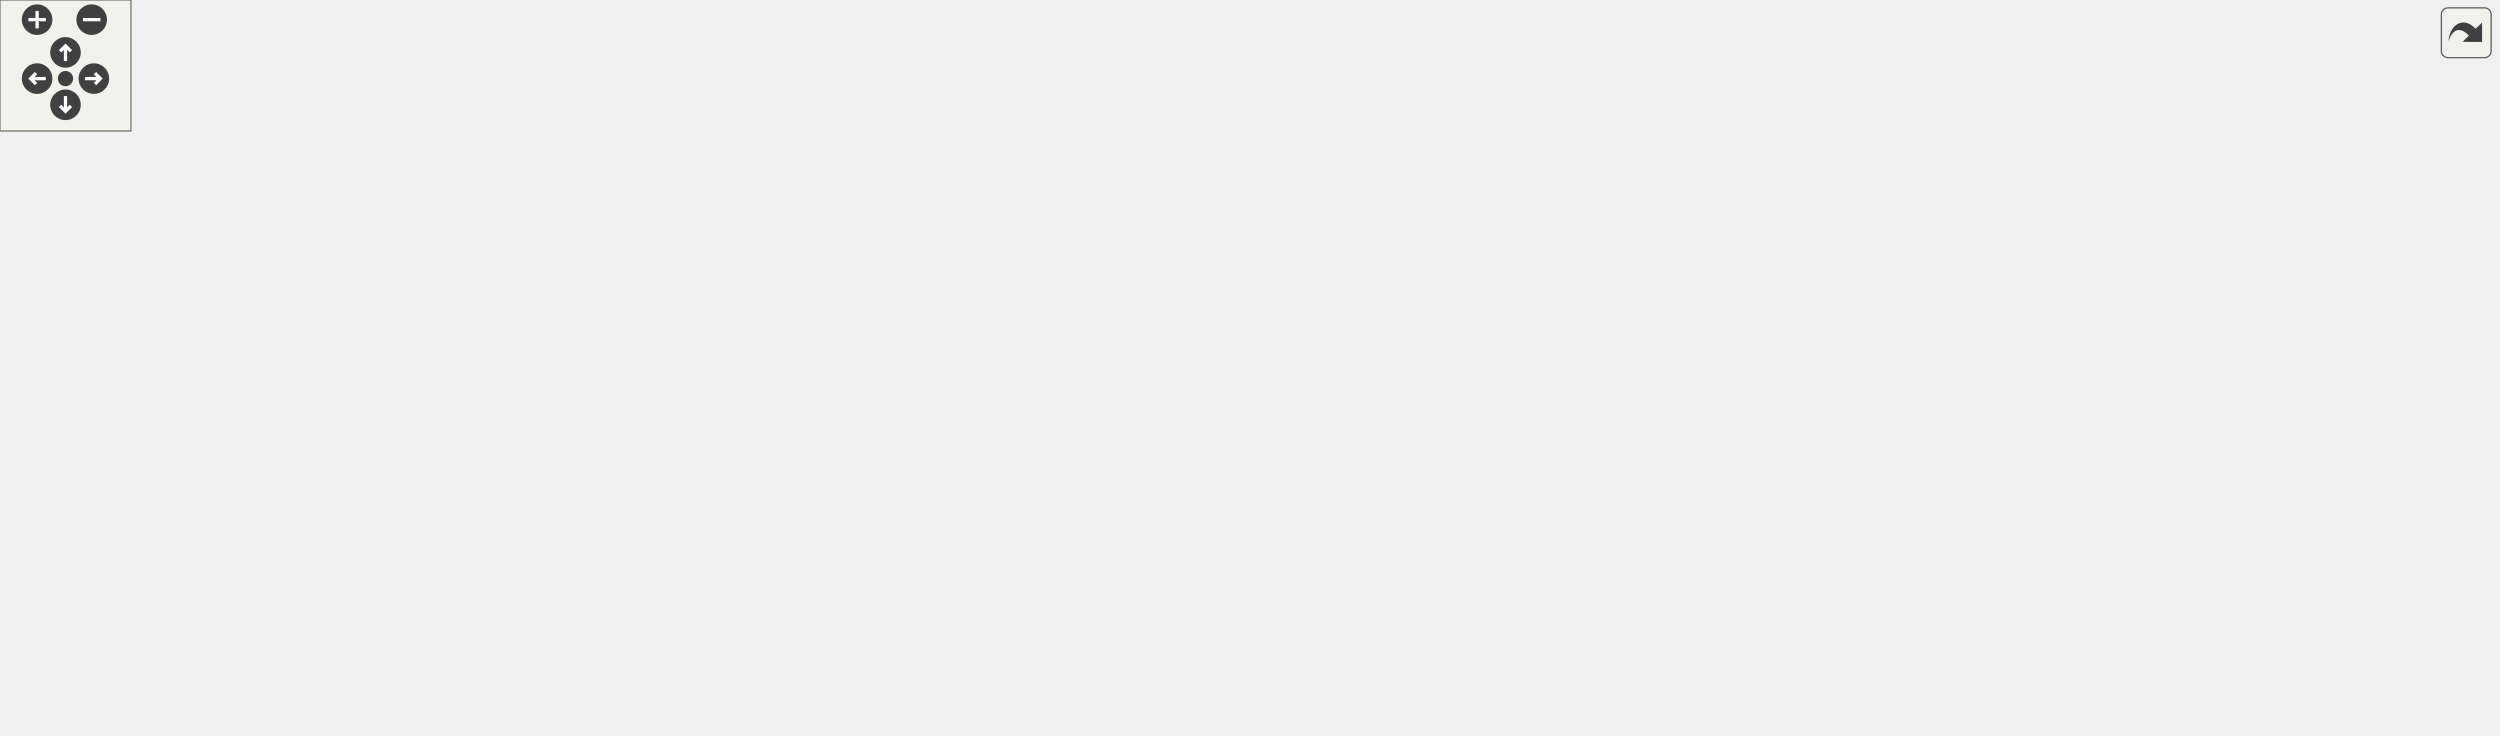
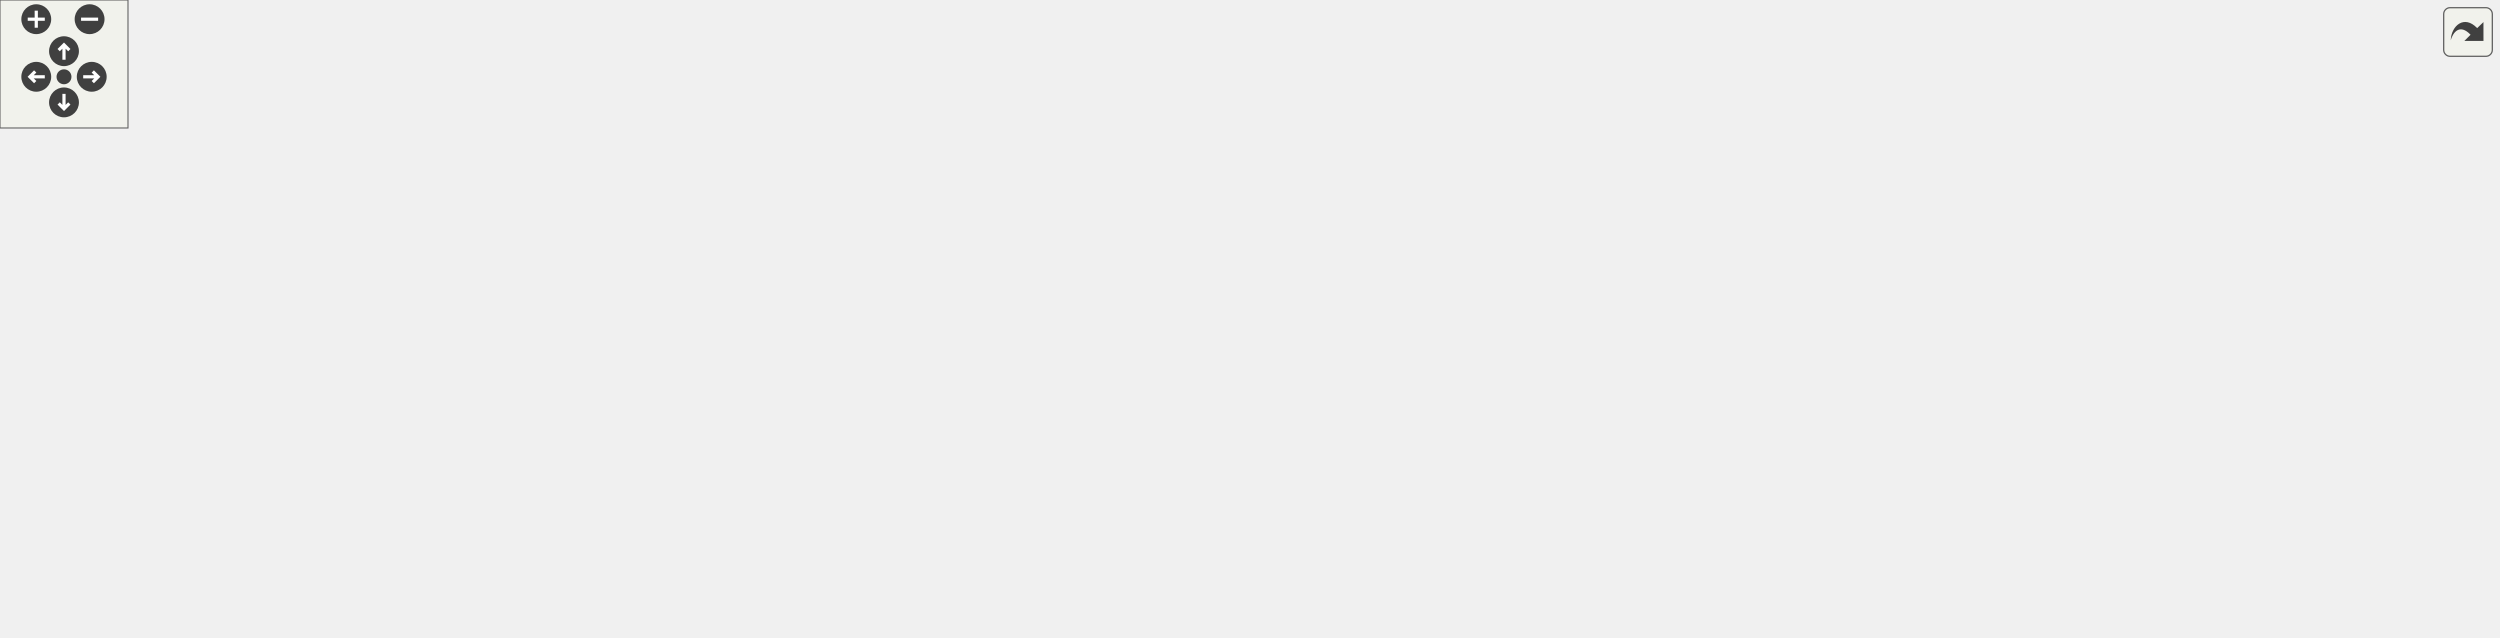
<svg xmlns="http://www.w3.org/2000/svg" xmlns:xlink="http://www.w3.org/1999/xlink" id="main" version="1.1" xml:space="preserve">
  <style type="text/css">
.edge:hover path { stroke: red; }
.edge:hover polygon { stroke: red; fill: red; }
</style>
  <defs>
    <circle id="rim" cx="0" cy="0" r="7" />
    <circle id="rim2" cx="0" cy="0" r="3.5" />
    <g id="zoomPlus">
      <use xlink:href="#rim" fill="#404040">
        <set attributeName="fill" to="#808080" begin="zoomplus.mouseover" end="zoomplus.mouseout" />
      </use>
      <path d="M-4,0h8M0,-4v8" fill="none" stroke="white" stroke-width="1.5" pointer-events="none" />
    </g>
    <g id="zoomMin">
      <use xlink:href="#rim" fill="#404040">
        <set attributeName="fill" to="#808080" begin="zoomminus.mouseover" end="zoomminus.mouseout" />
      </use>
      <path d="M-4,0h8" fill="none" stroke="white" stroke-width="1.5" pointer-events="none" />
    </g>
    <g id="dirArrow">
      <path fill="none" stroke="white" stroke-width="1.5" d="M0,-3.0v7 M-2.5,-0.5L0,-3.0L2.5,-0.5" />
    </g>
    <g id="resetDef">
      <use xlink:href="#rim2" fill="#404040">
        <set attributeName="fill" to="#808080" begin="reset.mouseover" end="reset.mouseout" />
      </use>
    </g>
  </defs>
  <svg id="graph" class="graph">
    <g id="viewport">
      <g id="node1" class="node">
        <g id="a_node1">
          <a xlink:title=" ">
-             <polygon fill="#bfbfbf" stroke="black" points="1052,-133.5 1052,-152.5 1144,-152.5 1144,-133.5 1052,-133.5" />
-             <text text-anchor="middle" x="1098" y="-140.5" font-family="Helvetica,sans-Serif" font-size="10.00">destructor_cmd</text>
+             <polygon fill="#bfbfbf" stroke="black" points="1079,-114.5 1079,-133.5 1171,-133.5 1171,-114.5 1079,-114.5" />
+             <text text-anchor="middle" x="1125" y="-121.5" font-family="Helvetica,sans-Serif" font-size="10.00">destructor_cmd</text>
          </a>
        </g>
      </g>
      <g id="node2" class="node">
        <g id="a_node2">
+           <a xlink:href="heredoc_8c.html#a98f0cdaa70ea9d777053df568b66e32a" target="_top" xlink:title="origin of creation ; the norm what it is doing ? juste close the fd the right way if we encounter the...">
+             <polygon fill="none" stroke="black" points="787,-152.5 787,-171.5 900,-171.5 900,-152.5 787,-152.5" />
+             <text text-anchor="middle" x="843.5" y="-159.5" font-family="Helvetica,sans-Serif" font-size="10.00">child_work_heredoc</text>
+           </a>
+         </g>
+       </g>
+       <g id="edge1" class="edge">
+         <path fill="none" stroke="midnightblue" d="M1078.14,-135.89C1066.72,-138.54 1054.46,-141.12 1043,-143 995.17,-150.86 940.29,-155.81 900.38,-158.67" />
+         <polygon fill="midnightblue" stroke="midnightblue" points="1079,-139.29 1087.92,-133.56 1077.38,-132.48 1079,-139.29" />
+       </g>
+       <g id="node7" class="node">
+         <g id="a_node7">
+           <a xlink:href="main_8c.html#a647f21a28344e1d9c643f4115516d7c9" target="_top" xlink:title=" ">
+             <polygon fill="none" stroke="black" points="0,-133.5 0,-152.5 41,-152.5 41,-133.5 0,-133.5" />
+             <text text-anchor="middle" x="20.5" y="-140.5" font-family="Helvetica,sans-Serif" font-size="10.00">main</text>
+           </a>
+         </g>
+       </g>
+       <g id="edge12" class="edge">
+         <path fill="none" stroke="midnightblue" d="M1107.25,-140.78C1091.82,-155.31 1067.64,-175.86 1043,-188 961.39,-228.2 935.48,-238 844.5,-238 844.5,-238 844.5,-238 215.5,-238 138.62,-238 60.47,-177.08 32.38,-152.81" />
+         <polygon fill="midnightblue" stroke="midnightblue" points="1109.71,-143.27 1114.47,-133.8 1104.85,-138.23 1109.71,-143.27" />
+       </g>
+       <g id="node9" class="node">
+         <g id="a_node9">
          <a xlink:href="multipipe_8c.html#a461ae962ce9a1aee7221ac4b9c581f98" target="_top" xlink:title=" ">
-             <polygon fill="none" stroke="black" points="515,-152.5 515,-171.5 598,-171.5 598,-152.5 515,-152.5" />
-             <text text-anchor="middle" x="556.5" y="-159.5" font-family="Helvetica,sans-Serif" font-size="10.00">execute_child</text>
-           </a>
-         </g>
-       </g>
-       <g id="edge1" class="edge">
-         <path fill="none" stroke="midnightblue" d="M1079.38,-159.28C1063.96,-172.33 1040.29,-189.64 1016,-197 859.94,-244.25 661.04,-193.82 587,-171.51" />
-         <polygon fill="midnightblue" stroke="midnightblue" points="1081.83,-161.78 1087.04,-152.56 1077.22,-156.52 1081.83,-161.78" />
+             <polygon fill="none" stroke="black" points="515,-190.5 515,-209.5 598,-209.5 598,-190.5 515,-190.5" />
+             <text text-anchor="middle" x="556.5" y="-197.5" font-family="Helvetica,sans-Serif" font-size="10.00">execute_child</text>
+           </a>
+         </g>
+       </g>
+       <g id="edge9" class="edge">
+         <path fill="none" stroke="midnightblue" d="M1099.19,-138.55C1083.57,-147.03 1062.71,-157.18 1043,-163 883.69,-210.02 682.9,-206.65 598.17,-202.55" />
+         <polygon fill="midnightblue" stroke="midnightblue" points="1101.15,-141.46 1108.18,-133.53 1097.74,-135.35 1101.15,-141.46" />
+       </g>
+       <g id="node11" class="node">
+         <g id="a_node11">
+           <a xlink:href="exit_8c.html#adcbec3416f97b2d0b8d53cf4c2b2a436" target="_top" xlink:title=" ">
+             <polygon fill="none" stroke="black" points="961.5,-76.5 961.5,-95.5 1017.5,-95.5 1017.5,-76.5 961.5,-76.5" />
+             <text text-anchor="middle" x="989.5" y="-83.5" font-family="Helvetica,sans-Serif" font-size="10.00">my_exit</text>
+           </a>
+         </g>
+       </g>
+       <g id="edge13" class="edge">
+         <path fill="none" stroke="midnightblue" d="M1080.51,-111.62C1059.9,-105.75 1035.92,-98.93 1017.89,-93.8" />
+         <polygon fill="midnightblue" stroke="midnightblue" points="1079.74,-115.04 1090.31,-114.41 1081.65,-108.31 1079.74,-115.04" />
+       </g>
+       <g id="node14" class="node">
+         <g id="a_node14">
+           <a xlink:href="execution_8c.html#aa6f3ac2f0c10538c125eafcb587fd021" target="_top" xlink:title="in this function we do the fork to create a child process we do the redirection if we need to">
+             <polygon fill="none" stroke="black" points="492.5,-76.5 492.5,-95.5 620.5,-95.5 620.5,-76.5 492.5,-76.5" />
+             <text text-anchor="middle" x="556.5" y="-83.5" font-family="Helvetica,sans-Serif" font-size="10.00">one_command_execve</text>
+           </a>
+         </g>
+       </g>
+       <g id="edge20" class="edge">
+         <path fill="none" stroke="midnightblue" d="M1107.06,-107.29C1091.76,-93.47 1067.9,-74.88 1043,-67 881.96,-16.02 675.79,-56.42 593.63,-76.44" />
+         <polygon fill="midnightblue" stroke="midnightblue" points="1104.93,-110.1 1114.62,-114.38 1109.72,-104.99 1104.93,-110.1" />
+       </g>
+       <g id="node15" class="node">
+         <g id="a_node15">
+           <a xlink:href="error_8c.html#a193034f887c71fdb2486835d8cbd9dd3" target="_top" xlink:title=" ">
+             <polygon fill="none" stroke="black" points="936,-0.5 936,-19.5 1043,-19.5 1043,-0.5 936,-0.5" />
+             <text text-anchor="middle" x="989.5" y="-7.5" font-family="Helvetica,sans-Serif" font-size="10.00">parsing_destructor</text>
+           </a>
+         </g>
+       </g>
+       <g id="edge21" class="edge">
+         <path fill="none" stroke="midnightblue" d="M1111.57,-106.29C1096.99,-86.56 1071.21,-54.72 1043,-34 1035.16,-28.25 1025.73,-23.41 1017.03,-19.62" />
+         <polygon fill="midnightblue" stroke="midnightblue" points="1108.75,-108.36 1117.44,-114.42 1114.42,-104.26 1108.75,-108.36" />
+       </g>
+       <g id="node18" class="node">
+         <g id="a_node18">
+           <a xlink:href="heredoc_8c.html#aa11261ffe1d93fd87488514776e2df34" target="_top" xlink:title=" ">
+             <polygon fill="none" stroke="black" points="938,-114.5 938,-133.5 1041,-133.5 1041,-114.5 938,-114.5" />
+             <text text-anchor="middle" x="989.5" y="-121.5" font-family="Helvetica,sans-Serif" font-size="10.00">read_gnl_heredoc</text>
+           </a>
+         </g>
+       </g>
+       <g id="edge25" class="edge">
+         <path fill="none" stroke="midnightblue" d="M1068.67,-124C1059.56,-124 1050.15,-124 1041.16,-124" />
+         <polygon fill="midnightblue" stroke="midnightblue" points="1068.8,-127.5 1078.8,-124 1068.8,-120.5 1068.8,-127.5" />
+       </g>
+       <g id="node3" class="node">
+         <g id="a_node3">
+           <a xlink:href="heredoc_8c.html#a0b4a5d07e8877b06b8977b47a6d51930" target="_top" xlink:title="it's where we open the heredoc and start writing inside our pipe each time we check if it's the word ...">
+             <polygon fill="none" stroke="black" points="661.5,-152.5 661.5,-171.5 747.5,-171.5 747.5,-152.5 661.5,-152.5" />
+             <text text-anchor="middle" x="704.5" y="-159.5" font-family="Helvetica,sans-Serif" font-size="10.00">heredoc_input</text>
+           </a>
+         </g>
+       </g>
+       <g id="edge2" class="edge">
+         <path fill="none" stroke="midnightblue" d="M776.6,-162C766.77,-162 756.88,-162 747.72,-162" />
+         <polygon fill="midnightblue" stroke="midnightblue" points="776.78,-165.5 786.78,-162 776.78,-158.5 776.78,-165.5" />
+       </g>
+       <g id="node4" class="node">
+         <g id="a_node4">
+           <a xlink:href="heredoc_8c.html#a17337782f10170a6f2f9188bf557de0f" target="_top" xlink:title="the function will go through all the commands and check the redirection if we encounter a heredoc we ...">
+             <polygon fill="none" stroke="black" points="491,-152.5 491,-171.5 622,-171.5 622,-152.5 491,-152.5" />
+             <text text-anchor="middle" x="556.5" y="-159.5" font-family="Helvetica,sans-Serif" font-size="10.00">here_doc_management</text>
+           </a>
+         </g>
+       </g>
+       <g id="edge3" class="edge">
+         <path fill="none" stroke="midnightblue" d="M650.97,-162C641.64,-162 631.82,-162 622.19,-162" />
+         <polygon fill="midnightblue" stroke="midnightblue" points="651.27,-165.5 661.27,-162 651.27,-158.5 651.27,-165.5" />
+       </g>
+       <g id="node5" class="node">
+         <g id="a_node5">
+           <a xlink:href="multipipe_8c.html#aa4f1c217eeb689ecbc622baecd2c5dec" target="_top" xlink:title="management of the multipipe (= name when we have at least one pipe) First step is to manage the hered...">
+             <polygon fill="none" stroke="black" points="172,-152.5 172,-171.5 261,-171.5 261,-152.5 172,-152.5" />
+             <text text-anchor="middle" x="216.5" y="-159.5" font-family="Helvetica,sans-Serif" font-size="10.00">multipipe_cmd</text>
+           </a>
+         </g>
+       </g>
+       <g id="edge4" class="edge">
+         <path fill="none" stroke="midnightblue" d="M480.6,-162C413.22,-162 316.57,-162 261.1,-162" />
+         <polygon fill="midnightblue" stroke="midnightblue" points="480.73,-165.5 490.73,-162 480.73,-158.5 480.73,-165.5" />
+       </g>
+       <g id="node8" class="node">
+         <g id="a_node8">
+           <a xlink:href="execution_8c.html#a38335028b2bc7aa436f8f79a3753ce5e" target="_top" xlink:title="here we check if it's a builtin where we have to fork or not we still need to do the redirection veri...">
+             <polygon fill="none" stroke="black" points="331.5,-114.5 331.5,-133.5 420.5,-133.5 420.5,-114.5 331.5,-114.5" />
+             <text text-anchor="middle" x="376" y="-121.5" font-family="Helvetica,sans-Serif" font-size="10.00">one_command</text>
+           </a>
+         </g>
+       </g>
+       <g id="edge7" class="edge">
+         <path fill="none" stroke="midnightblue" d="M500.52,-150.29C474.9,-144.84 444.84,-138.44 420.79,-133.32" />
+         <polygon fill="midnightblue" stroke="midnightblue" points="499.95,-153.75 510.46,-152.41 501.4,-146.91 499.95,-153.75" />
      </g>
      <g id="node6" class="node">
        <g id="a_node6">
-           <a xlink:href="main_8c.html#a647f21a28344e1d9c643f4115516d7c9" target="_top" xlink:title=" ">
-             <polygon fill="none" stroke="black" points="0,-95.5 0,-114.5 41,-114.5 41,-95.5 0,-95.5" />
-             <text text-anchor="middle" x="20.5" y="-102.5" font-family="Helvetica,sans-Serif" font-size="10.00">main</text>
-           </a>
-         </g>
-       </g>
-       <g id="edge15" class="edge">
-         <path fill="none" stroke="midnightblue" d="M1082.82,-160.28C1067.87,-177.46 1042.8,-203.44 1016,-219 941.6,-262.21 917.04,-276 831,-276 831,-276 831,-276 215.5,-276 117.18,-276 45.1,-150.86 26.32,-114.68" />
-         <polygon fill="midnightblue" stroke="midnightblue" points="1085.51,-162.53 1089.31,-152.64 1080.17,-158 1085.51,-162.53" />
-       </g>
-       <g id="node7" class="node">
-         <g id="a_node7">
-           <a xlink:href="execution__node_8c.html#adda76b40c34c18ec83b1d98700083f8a" target="_top" xlink:title="we are going to execute the command here we have a security about absolute path given =&gt; because it's...">
-             <polygon fill="none" stroke="black" points="658,-114.5 658,-133.5 751,-133.5 751,-114.5 658,-114.5" />
-             <text text-anchor="middle" x="704.5" y="-121.5" font-family="Helvetica,sans-Serif" font-size="10.00">execution_node</text>
-           </a>
-         </g>
+           <a xlink:href="execution_8c.html#a9542b61daba3eb4d45c8887c5648b2f6" target="_top" xlink:title="first function of the execution part when we have something to do we have to deal with two cases ; if...">
+             <polygon fill="none" stroke="black" points="77,-133.5 77,-152.5 136,-152.5 136,-133.5 77,-133.5" />
+             <text text-anchor="middle" x="106.5" y="-140.5" font-family="Helvetica,sans-Serif" font-size="10.00">executor</text>
+           </a>
+         </g>
+       </g>
+       <g id="edge5" class="edge">
+         <path fill="none" stroke="midnightblue" d="M161.88,-152.57C152.97,-151 144.05,-149.43 136.08,-148.03" />
+         <polygon fill="midnightblue" stroke="midnightblue" points="161.43,-156.04 171.88,-154.33 162.64,-149.15 161.43,-156.04" />
      </g>
      <g id="edge6" class="edge">
-         <path fill="none" stroke="midnightblue" d="M1041.62,-140.31C963.8,-136.54 823.55,-129.73 751.29,-126.22" />
-         <polygon fill="midnightblue" stroke="midnightblue" points="1041.55,-143.81 1051.71,-140.8 1041.89,-136.82 1041.55,-143.81" />
-       </g>
-       <g id="node8" class="node">
-         <g id="a_node8">
-           <a xlink:href="execution_8c.html#aa6f3ac2f0c10538c125eafcb587fd021" target="_top" xlink:title="in this function we do the fork to create a child process we do the redirection if we need to">
-             <polygon fill="none" stroke="black" points="492.5,-38.5 492.5,-57.5 620.5,-57.5 620.5,-38.5 492.5,-38.5" />
-             <text text-anchor="middle" x="556.5" y="-45.5" font-family="Helvetica,sans-Serif" font-size="10.00">one_command_execve</text>
-           </a>
-         </g>
-       </g>
-       <g id="edge20" class="edge">
-         <path fill="none" stroke="midnightblue" d="M1084.25,-125.11C1069.98,-106.75 1045.03,-79.19 1016,-67 946.49,-37.82 729.18,-41.4 620.58,-45.25" />
-         <polygon fill="midnightblue" stroke="midnightblue" points="1081.57,-127.37 1090.36,-133.28 1087.17,-123.18 1081.57,-127.37" />
+         <path fill="none" stroke="midnightblue" d="M66.48,-143C57.72,-143 48.78,-143 41.21,-143" />
+         <polygon fill="midnightblue" stroke="midnightblue" points="66.59,-146.5 76.59,-143 66.59,-139.5 66.59,-146.5" />
+       </g>
+       <g id="edge8" class="edge">
+         <path fill="none" stroke="midnightblue" d="M321.37,-127.81C265.58,-131.77 180.35,-137.83 136.22,-140.96" />
+         <polygon fill="midnightblue" stroke="midnightblue" points="321.7,-131.29 331.43,-127.09 321.2,-124.31 321.7,-131.29" />
      </g>
      <g id="node10" class="node">
        <g id="a_node10">
-           <a xlink:href="heredoc_8c.html#a0b4a5d07e8877b06b8977b47a6d51930" target="_top" xlink:title="it's where we open the heredoc and start writing inside our pipe each time we check if it's the word ...">
-             <polygon fill="none" stroke="black" points="787,-152.5 787,-171.5 873,-171.5 873,-152.5 787,-152.5" />
-             <text text-anchor="middle" x="830" y="-159.5" font-family="Helvetica,sans-Serif" font-size="10.00">heredoc_input</text>
-           </a>
-         </g>
+           <a xlink:href="multipipe_8c.html#af31c329200501f497cd102a470450103" target="_top" xlink:title="it's where the fork happen and sent to be execute">
+             <polygon fill="none" stroke="black" points="297,-190.5 297,-209.5 455,-209.5 455,-190.5 297,-190.5" />
+             <text text-anchor="middle" x="376" y="-197.5" font-family="Helvetica,sans-Serif" font-size="10.00">multipipe_intermediary_cmd</text>
+           </a>
+         </g>
+       </g>
+       <g id="edge10" class="edge">
+         <path fill="none" stroke="midnightblue" d="M504.68,-200C489.31,-200 472.06,-200 455.33,-200" />
+         <polygon fill="midnightblue" stroke="midnightblue" points="505,-203.5 515,-200 505,-196.5 505,-203.5" />
      </g>
      <g id="edge11" class="edge">
-         <path fill="none" stroke="midnightblue" d="M1072.95,-157.71C1057.34,-166.37 1036.21,-176.49 1016,-181 963.37,-192.73 900.68,-181.07 863.45,-171.55" />
-         <polygon fill="midnightblue" stroke="midnightblue" points="1074.97,-160.59 1081.9,-152.57 1071.49,-154.52 1074.97,-160.59" />
+         <path fill="none" stroke="midnightblue" d="M325.4,-188.03C303.32,-182.71 277.7,-176.52 256.96,-171.52" />
+         <polygon fill="midnightblue" stroke="midnightblue" points="324.71,-191.47 335.26,-190.41 326.36,-184.66 324.71,-191.47" />
      </g>
      <g id="node12" class="node">
        <g id="a_node12">
-           <a xlink:href="exit_8c.html#adcbec3416f97b2d0b8d53cf4c2b2a436" target="_top" xlink:title=" ">
-             <polygon fill="none" stroke="black" points="934.5,-76.5 934.5,-95.5 990.5,-95.5 990.5,-76.5 934.5,-76.5" />
-             <text text-anchor="middle" x="962.5" y="-83.5" font-family="Helvetica,sans-Serif" font-size="10.00">my_exit</text>
-           </a>
-         </g>
+           <a xlink:href="launcher_8c.html#a7bee4f6fbfd70ef7ec1f52856538ac71" target="_top" xlink:title="launch the builtin   some of them are not present because we have to fork() them why ?...">
+             <polygon fill="none" stroke="black" points="801,-76.5 801,-95.5 886,-95.5 886,-76.5 801,-76.5" />
+             <text text-anchor="middle" x="843.5" y="-83.5" font-family="Helvetica,sans-Serif" font-size="10.00">launch_builtin</text>
+           </a>
+         </g>
+       </g>
+       <g id="edge14" class="edge">
+         <path fill="none" stroke="midnightblue" d="M951.18,-86C931.28,-86 906.72,-86 886.19,-86" />
+         <polygon fill="midnightblue" stroke="midnightblue" points="951.41,-89.5 961.41,-86 951.41,-82.5 951.41,-89.5" />
+       </g>
+       <g id="edge19" class="edge">
+         <path fill="none" stroke="midnightblue" d="M793,-97.73C779.45,-100.54 764.72,-103.24 751,-105 632.19,-120.26 490.67,-123.4 420.67,-123.96" />
+         <polygon fill="midnightblue" stroke="midnightblue" points="794.04,-101.08 803.09,-95.57 792.58,-94.24 794.04,-101.08" />
+       </g>
+       <g id="node13" class="node">
+         <g id="a_node13">
+           <a xlink:href="execution__node_8c.html#adda76b40c34c18ec83b1d98700083f8a" target="_top" xlink:title="we are going to execute the command here we have a security about absolute path given =&gt; because it's...">
+             <polygon fill="none" stroke="black" points="658,-76.5 658,-95.5 751,-95.5 751,-76.5 658,-76.5" />
+             <text text-anchor="middle" x="704.5" y="-83.5" font-family="Helvetica,sans-Serif" font-size="10.00">execution_node</text>
+           </a>
+         </g>
+       </g>
+       <g id="edge15" class="edge">
+         <path fill="none" stroke="midnightblue" d="M790.54,-86C777.66,-86 763.95,-86 751.39,-86" />
+         <polygon fill="midnightblue" stroke="midnightblue" points="790.65,-89.5 800.65,-86 790.65,-82.5 790.65,-89.5" />
      </g>
      <g id="edge16" class="edge">
-         <path fill="none" stroke="midnightblue" d="M1065.43,-129.52C1040.97,-119.08 1007.7,-104.87 985.92,-95.57" />
-         <polygon fill="midnightblue" stroke="midnightblue" points="1064.08,-132.75 1074.66,-133.46 1066.83,-126.31 1064.08,-132.75" />
-       </g>
-       <g id="node14" class="node">
-         <g id="a_node14">
-           <a xlink:href="error_8c.html#a193034f887c71fdb2486835d8cbd9dd3" target="_top" xlink:title=" ">
-             <polygon fill="none" stroke="black" points="909,-0.5 909,-19.5 1016,-19.5 1016,-0.5 909,-0.5" />
-             <text text-anchor="middle" x="962.5" y="-7.5" font-family="Helvetica,sans-Serif" font-size="10.00">parsing_destructor</text>
-           </a>
-         </g>
-       </g>
-       <g id="edge21" class="edge">
-         <path fill="none" stroke="midnightblue" d="M1087.04,-124.25C1073.63,-100.53 1047.75,-59.69 1016,-34 1008.68,-28.07 999.65,-23.26 991.16,-19.55" />
-         <polygon fill="midnightblue" stroke="midnightblue" points="1084.11,-126.2 1092,-133.27 1090.25,-122.82 1084.11,-126.2" />
+         <path fill="none" stroke="midnightblue" d="M689.22,-103.71C668.15,-129.69 630.32,-175.62 622,-181 614.84,-185.63 606.53,-189.16 598.29,-191.85" />
+         <polygon fill="midnightblue" stroke="midnightblue" points="692.09,-105.74 695.66,-95.76 686.65,-101.33 692.09,-105.74" />
+       </g>
+       <g id="edge17" class="edge">
+         <path fill="none" stroke="midnightblue" d="M647.53,-86C638.69,-86 629.5,-86 620.52,-86" />
+         <polygon fill="midnightblue" stroke="midnightblue" points="647.71,-89.5 657.71,-86 647.71,-82.5 647.71,-89.5" />
+       </g>
+       <g id="edge18" class="edge">
+         <path fill="none" stroke="midnightblue" d="M500.52,-97.71C474.9,-103.16 444.84,-109.56 420.79,-114.68" />
+         <polygon fill="midnightblue" stroke="midnightblue" points="501.4,-101.09 510.46,-95.59 499.95,-94.25 501.4,-101.09" />
+       </g>
+       <g id="node16" class="node">
+         <g id="a_node16">
+           <a xlink:href="error_8c.html#a8f5f1cfa591c395b88733e1134d8de3d" target="_top" xlink:title=" ">
+             <polygon fill="none" stroke="black" points="804.5,-0.5 804.5,-19.5 882.5,-19.5 882.5,-0.5 804.5,-0.5" />
+             <text text-anchor="middle" x="843.5" y="-7.5" font-family="Helvetica,sans-Serif" font-size="10.00">syntax_error</text>
+           </a>
+         </g>
+       </g>
+       <g id="edge22" class="edge">
+         <path fill="none" stroke="midnightblue" d="M925.29,-10C910.84,-10 895.9,-10 882.87,-10" />
+         <polygon fill="midnightblue" stroke="midnightblue" points="925.7,-13.5 935.7,-10 925.7,-6.5 925.7,-13.5" />
      </g>
      <g id="node17" class="node">
        <g id="a_node17">
-           <a xlink:href="heredoc_8c.html#aa11261ffe1d93fd87488514776e2df34" target="_top" xlink:title="function which allow me to do the loop to call GNL =&gt; there is also the management to leave with the ...">
-             <polygon fill="none" stroke="black" points="911,-152.5 911,-171.5 1014,-171.5 1014,-152.5 911,-152.5" />
-             <text text-anchor="middle" x="962.5" y="-159.5" font-family="Helvetica,sans-Serif" font-size="10.00">read_gnl_heredoc</text>
-           </a>
-         </g>
-       </g>
-       <g id="edge25" class="edge">
-         <path fill="none" stroke="midnightblue" d="M1041.67,-150.87C1032.56,-152.17 1023.15,-153.51 1014.16,-154.79" />
-         <polygon fill="midnightblue" stroke="midnightblue" points="1042.4,-154.31 1051.8,-149.43 1041.41,-147.38 1042.4,-154.31" />
-       </g>
-       <g id="node3" class="node">
-         <g id="a_node3">
-           <a xlink:href="multipipe_8c.html#af31c329200501f497cd102a470450103" target="_top" xlink:title="it's where the fork happen and sent to be execute">
-             <polygon fill="none" stroke="black" points="297,-152.5 297,-171.5 455,-171.5 455,-152.5 297,-152.5" />
-             <text text-anchor="middle" x="376" y="-159.5" font-family="Helvetica,sans-Serif" font-size="10.00">multipipe_intermediary_cmd</text>
-           </a>
-         </g>
-       </g>
-       <g id="edge2" class="edge">
-         <path fill="none" stroke="midnightblue" d="M504.68,-162C489.31,-162 472.06,-162 455.33,-162" />
-         <polygon fill="midnightblue" stroke="midnightblue" points="505,-165.5 515,-162 505,-158.5 505,-165.5" />
-       </g>
-       <g id="node4" class="node">
-         <g id="a_node4">
-           <a xlink:href="multipipe_8c.html#aa4f1c217eeb689ecbc622baecd2c5dec" target="_top" xlink:title="management of the multipipe (= name when we have at least one pipe) First step is to manage the hered...">
-             <polygon fill="none" stroke="black" points="172,-114.5 172,-133.5 261,-133.5 261,-114.5 172,-114.5" />
-             <text text-anchor="middle" x="216.5" y="-121.5" font-family="Helvetica,sans-Serif" font-size="10.00">multipipe_cmd</text>
-           </a>
-         </g>
-       </g>
-       <g id="edge3" class="edge">
-         <path fill="none" stroke="midnightblue" d="M325.4,-150.03C303.32,-144.71 277.7,-138.52 256.96,-133.52" />
-         <polygon fill="midnightblue" stroke="midnightblue" points="324.71,-153.47 335.26,-152.41 326.36,-146.66 324.71,-153.47" />
-       </g>
-       <g id="node5" class="node">
-         <g id="a_node5">
-           <a xlink:href="execution_8c.html#a9542b61daba3eb4d45c8887c5648b2f6" target="_top" xlink:title="first function of the execution part when we have something to do we have to deal with two cases ; if...">
-             <polygon fill="none" stroke="black" points="77,-95.5 77,-114.5 136,-114.5 136,-95.5 77,-95.5" />
-             <text text-anchor="middle" x="106.5" y="-102.5" font-family="Helvetica,sans-Serif" font-size="10.00">executor</text>
-           </a>
-         </g>
-       </g>
-       <g id="edge4" class="edge">
-         <path fill="none" stroke="midnightblue" d="M161.88,-114.57C152.97,-113 144.05,-111.43 136.08,-110.03" />
-         <polygon fill="midnightblue" stroke="midnightblue" points="161.43,-118.04 171.88,-116.33 162.64,-111.15 161.43,-118.04" />
-       </g>
-       <g id="edge5" class="edge">
-         <path fill="none" stroke="midnightblue" d="M66.48,-105C57.72,-105 48.78,-105 41.21,-105" />
-         <polygon fill="midnightblue" stroke="midnightblue" points="66.59,-108.5 76.59,-105 66.59,-101.5 66.59,-108.5" />
-       </g>
-       <g id="edge7" class="edge">
-         <path fill="none" stroke="midnightblue" d="M656.96,-136.11C636.63,-141.4 613.13,-147.52 594.08,-152.48" />
-         <polygon fill="midnightblue" stroke="midnightblue" points="657.86,-139.5 666.66,-133.59 656.1,-132.72 657.86,-139.5" />
-       </g>
-       <g id="edge8" class="edge">
-         <path fill="none" stroke="midnightblue" d="M676.11,-109.74C646.8,-94.48 601.1,-70.7 575.84,-57.55" />
-         <polygon fill="midnightblue" stroke="midnightblue" points="674.52,-112.86 685.01,-114.37 677.75,-106.65 674.52,-112.86" />
-       </g>
-       <g id="node9" class="node">
-         <g id="a_node9">
-           <a xlink:href="execution_8c.html#a38335028b2bc7aa436f8f79a3753ce5e" target="_top" xlink:title="here we check if it's a builtin where we have to fork or not we still need to do the redirection veri...">
-             <polygon fill="none" stroke="black" points="331.5,-76.5 331.5,-95.5 420.5,-95.5 420.5,-76.5 331.5,-76.5" />
-             <text text-anchor="middle" x="376" y="-83.5" font-family="Helvetica,sans-Serif" font-size="10.00">one_command</text>
-           </a>
-         </g>
-       </g>
-       <g id="edge9" class="edge">
-         <path fill="none" stroke="midnightblue" d="M500.52,-59.71C474.9,-65.16 444.84,-71.56 420.79,-76.68" />
-         <polygon fill="midnightblue" stroke="midnightblue" points="501.4,-63.09 510.46,-57.59 499.95,-56.25 501.4,-63.09" />
-       </g>
-       <g id="edge10" class="edge">
-         <path fill="none" stroke="midnightblue" d="M321.37,-89.81C265.58,-93.77 180.35,-99.83 136.22,-102.96" />
-         <polygon fill="midnightblue" stroke="midnightblue" points="321.7,-93.29 331.43,-89.09 321.2,-86.31 321.7,-93.29" />
-       </g>
-       <g id="node11" class="node">
-         <g id="a_node11">
-           <a xlink:href="heredoc_8c.html#a17337782f10170a6f2f9188bf557de0f" target="_top" xlink:title="the function will go through all the commands and check the redirection if we encounter a heredoc we ...">
-             <polygon fill="none" stroke="black" points="491,-114.5 491,-133.5 622,-133.5 622,-114.5 491,-114.5" />
-             <text text-anchor="middle" x="556.5" y="-121.5" font-family="Helvetica,sans-Serif" font-size="10.00">here_doc_management</text>
-           </a>
-         </g>
-       </g>
-       <g id="edge12" class="edge">
-         <path fill="none" stroke="midnightblue" d="M776.57,-157.22C742.66,-153.87 697.62,-148.94 658,-143 640.26,-140.34 620.88,-136.82 603.91,-133.54" />
-         <polygon fill="midnightblue" stroke="midnightblue" points="776.43,-160.72 786.72,-158.21 777.11,-153.75 776.43,-160.72" />
-       </g>
-       <g id="edge13" class="edge">
-         <path fill="none" stroke="midnightblue" d="M480.6,-124C413.22,-124 316.57,-124 261.1,-124" />
-         <polygon fill="midnightblue" stroke="midnightblue" points="480.73,-127.5 490.73,-124 480.73,-120.5 480.73,-127.5" />
-       </g>
-       <g id="edge14" class="edge">
-         <path fill="none" stroke="midnightblue" d="M500.52,-112.29C474.9,-106.84 444.84,-100.44 420.79,-95.32" />
-         <polygon fill="midnightblue" stroke="midnightblue" points="499.95,-115.75 510.46,-114.41 501.4,-108.91 499.95,-115.75" />
-       </g>
-       <g id="node13" class="node">
-         <g id="a_node13">
-           <a xlink:href="execution_8c.html#a7bee4f6fbfd70ef7ec1f52856538ac71" target="_top" xlink:title="launch the builtin   some of them are not present because we have to fork() them why ?...">
-             <polygon fill="none" stroke="black" points="787.5,-76.5 787.5,-95.5 872.5,-95.5 872.5,-76.5 787.5,-76.5" />
-             <text text-anchor="middle" x="830" y="-83.5" font-family="Helvetica,sans-Serif" font-size="10.00">launch_builtin</text>
-           </a>
-         </g>
-       </g>
-       <g id="edge17" class="edge">
-         <path fill="none" stroke="midnightblue" d="M924.33,-86C908.2,-86 889.25,-86 872.66,-86" />
-         <polygon fill="midnightblue" stroke="midnightblue" points="924.46,-89.5 934.46,-86 924.46,-82.5 924.46,-89.5" />
-       </g>
-       <g id="edge18" class="edge">
-         <path fill="none" stroke="midnightblue" d="M788.26,-98.54C771.46,-103.7 752.3,-109.6 736.65,-114.41" />
-         <polygon fill="midnightblue" stroke="midnightblue" points="789.31,-101.88 797.84,-95.59 787.25,-95.18 789.31,-101.88" />
-       </g>
-       <g id="edge19" class="edge">
-         <path fill="none" stroke="midnightblue" d="M777.06,-86C687.2,-86 504.31,-86 420.6,-86" />
-         <polygon fill="midnightblue" stroke="midnightblue" points="777.29,-89.5 787.29,-86 777.29,-82.5 777.29,-89.5" />
-       </g>
-       <g id="node15" class="node">
-         <g id="a_node15">
-           <a xlink:href="error_8c.html#a8f5f1cfa591c395b88733e1134d8de3d" target="_top" xlink:title=" ">
-             <polygon fill="none" stroke="black" points="791,-0.5 791,-19.5 869,-19.5 869,-0.5 791,-0.5" />
-             <text text-anchor="middle" x="830" y="-7.5" font-family="Helvetica,sans-Serif" font-size="10.00">syntax_error</text>
-           </a>
-         </g>
-       </g>
-       <g id="edge22" class="edge">
-         <path fill="none" stroke="midnightblue" d="M898.72,-10C888.59,-10 878.37,-10 869.06,-10" />
-         <polygon fill="midnightblue" stroke="midnightblue" points="898.8,-13.5 908.8,-10 898.8,-6.5 898.8,-13.5" />
-       </g>
-       <g id="node16" class="node">
-         <g id="a_node16">
          <a xlink:href="parser_8c.html#a302af903b3f87eaaff83762f60c2d8cb" target="_top" xlink:title=" ">
-             <polygon fill="none" stroke="black" points="193,-19.5 193,-38.5 240,-38.5 240,-19.5 193,-19.5" />
-             <text text-anchor="middle" x="216.5" y="-26.5" font-family="Helvetica,sans-Serif" font-size="10.00">parser</text>
+             <polygon fill="none" stroke="black" points="193,-38.5 193,-57.5 240,-57.5 240,-38.5 193,-38.5" />
+             <text text-anchor="middle" x="216.5" y="-45.5" font-family="Helvetica,sans-Serif" font-size="10.00">parser</text>
          </a>
        </g>
      </g>
      <g id="edge23" class="edge">
-         <path fill="none" stroke="midnightblue" d="M780.39,-11.51C655.94,-15.38 329.33,-25.53 240.23,-28.29" />
-         <polygon fill="midnightblue" stroke="midnightblue" points="780.86,-15 790.75,-11.19 780.64,-8 780.86,-15" />
+         <path fill="none" stroke="midnightblue" d="M794.19,-12.94C667.79,-20.62 330.82,-41.11 240.2,-46.62" />
+         <polygon fill="midnightblue" stroke="midnightblue" points="794.58,-16.42 804.34,-12.32 794.15,-9.43 794.58,-16.42" />
      </g>
      <g id="edge24" class="edge">
-         <path fill="none" stroke="midnightblue" d="M183.45,-41.55C142.96,-57.42 74.52,-84.23 41.08,-97.33" />
-         <polygon fill="midnightblue" stroke="midnightblue" points="184.83,-44.77 192.87,-37.87 182.28,-38.26 184.83,-44.77" />
+         <path fill="none" stroke="midnightblue" d="M186.6,-62.15C146.54,-81.77 75.2,-116.7 40.93,-133.48" />
+         <polygon fill="midnightblue" stroke="midnightblue" points="188.39,-65.17 195.83,-57.63 185.31,-58.89 188.39,-65.17" />
      </g>
      <g id="edge26" class="edge">
-         <path fill="none" stroke="midnightblue" d="M900.63,-162C891.3,-162 881.84,-162 873.04,-162" />
-         <polygon fill="midnightblue" stroke="midnightblue" points="900.67,-165.5 910.67,-162 900.67,-158.5 900.67,-165.5" />
+         <path fill="none" stroke="midnightblue" d="M942.33,-136.18C922.34,-141.46 899.28,-147.54 880.58,-152.48" />
+         <polygon fill="midnightblue" stroke="midnightblue" points="943.39,-139.52 952.16,-133.59 941.6,-132.76 943.39,-139.52" />
      </g>
    </g>
  </svg>
  <g id="navigator" transform="translate(0 0)" fill="#404254">
    <rect fill="#f2f5e9" fill-opacity="0.5" stroke="#606060" stroke-width=".5" x="0" y="0" width="60" height="60" />
    <use id="zoomplus" xlink:href="#zoomPlus" x="17" y="9" />
    <use id="zoomminus" xlink:href="#zoomMin" x="42" y="9" />
    <use id="reset" xlink:href="#resetDef" x="30" y="36" />
    <g id="arrowUp" xlink:href="#dirArrow" transform="translate(30 24)">
      <use xlink:href="#rim" fill="#404040">
        <set attributeName="fill" to="#808080" begin="arrowUp.mouseover" end="arrowUp.mouseout" />
      </use>
      <path fill="none" stroke="white" stroke-width="1.5" d="M0,-3.0v7 M-2.5,-0.5L0,-3.0L2.5,-0.5" />
    </g>
    <g id="arrowRight" xlink:href="#dirArrow" transform="rotate(90) translate(36 -43)">
      <use xlink:href="#rim" fill="#404040">
        <set attributeName="fill" to="#808080" begin="arrowRight.mouseover" end="arrowRight.mouseout" />
      </use>
      <path fill="none" stroke="white" stroke-width="1.5" d="M0,-3.0v7 M-2.5,-0.5L0,-3.0L2.5,-0.5" />
    </g>
    <g id="arrowDown" xlink:href="#dirArrow" transform="rotate(180) translate(-30 -48)">
      <use xlink:href="#rim" fill="#404040">
        <set attributeName="fill" to="#808080" begin="arrowDown.mouseover" end="arrowDown.mouseout" />
      </use>
      <path fill="none" stroke="white" stroke-width="1.5" d="M0,-3.0v7 M-2.5,-0.5L0,-3.0L2.5,-0.5" />
    </g>
    <g id="arrowLeft" xlink:href="#dirArrow" transform="rotate(270) translate(-36 17)">
      <use xlink:href="#rim" fill="#404040">
        <set attributeName="fill" to="#808080" begin="arrowLeft.mouseover" end="arrowLeft.mouseout" />
      </use>
      <path fill="none" stroke="white" stroke-width="1.5" d="M0,-3.0v7 M-2.5,-0.5L0,-3.0L2.5,-0.5" />
    </g>
  </g>
  <svg viewBox="0 0 15 15" width="100%" height="30px" preserveAspectRatio="xMaxYMin meet">
    <g id="arrow_out" transform="scale(0.3 0.3)">
      <a xlink:href="minishell_8h_a132395876bb5a7cfe926b9e37571a1e3_icgraph_org.svg" target="_base">
        <rect id="button" ry="5" rx="5" y="6" x="6" height="38" width="38" fill="#f2f5e9" fill-opacity="0.5" stroke="#606060" stroke-width="1.0" />
        <path id="arrow" d="M 11.5,31.437 C 11.94,20.098 22.043,11.323 32.159,21.979 L 37.069,17.246 C 37.069,17.246 37.088,32 37.088,32 L 22.16,31.978 C 22.16,31.978 26.998,27.14 26.998,27.14 C 18.529,18.264 13.292,25.23 11.5,31.437 z" style="fill:#404040;" />
      </a>
    </g>
  </svg>
</svg>
